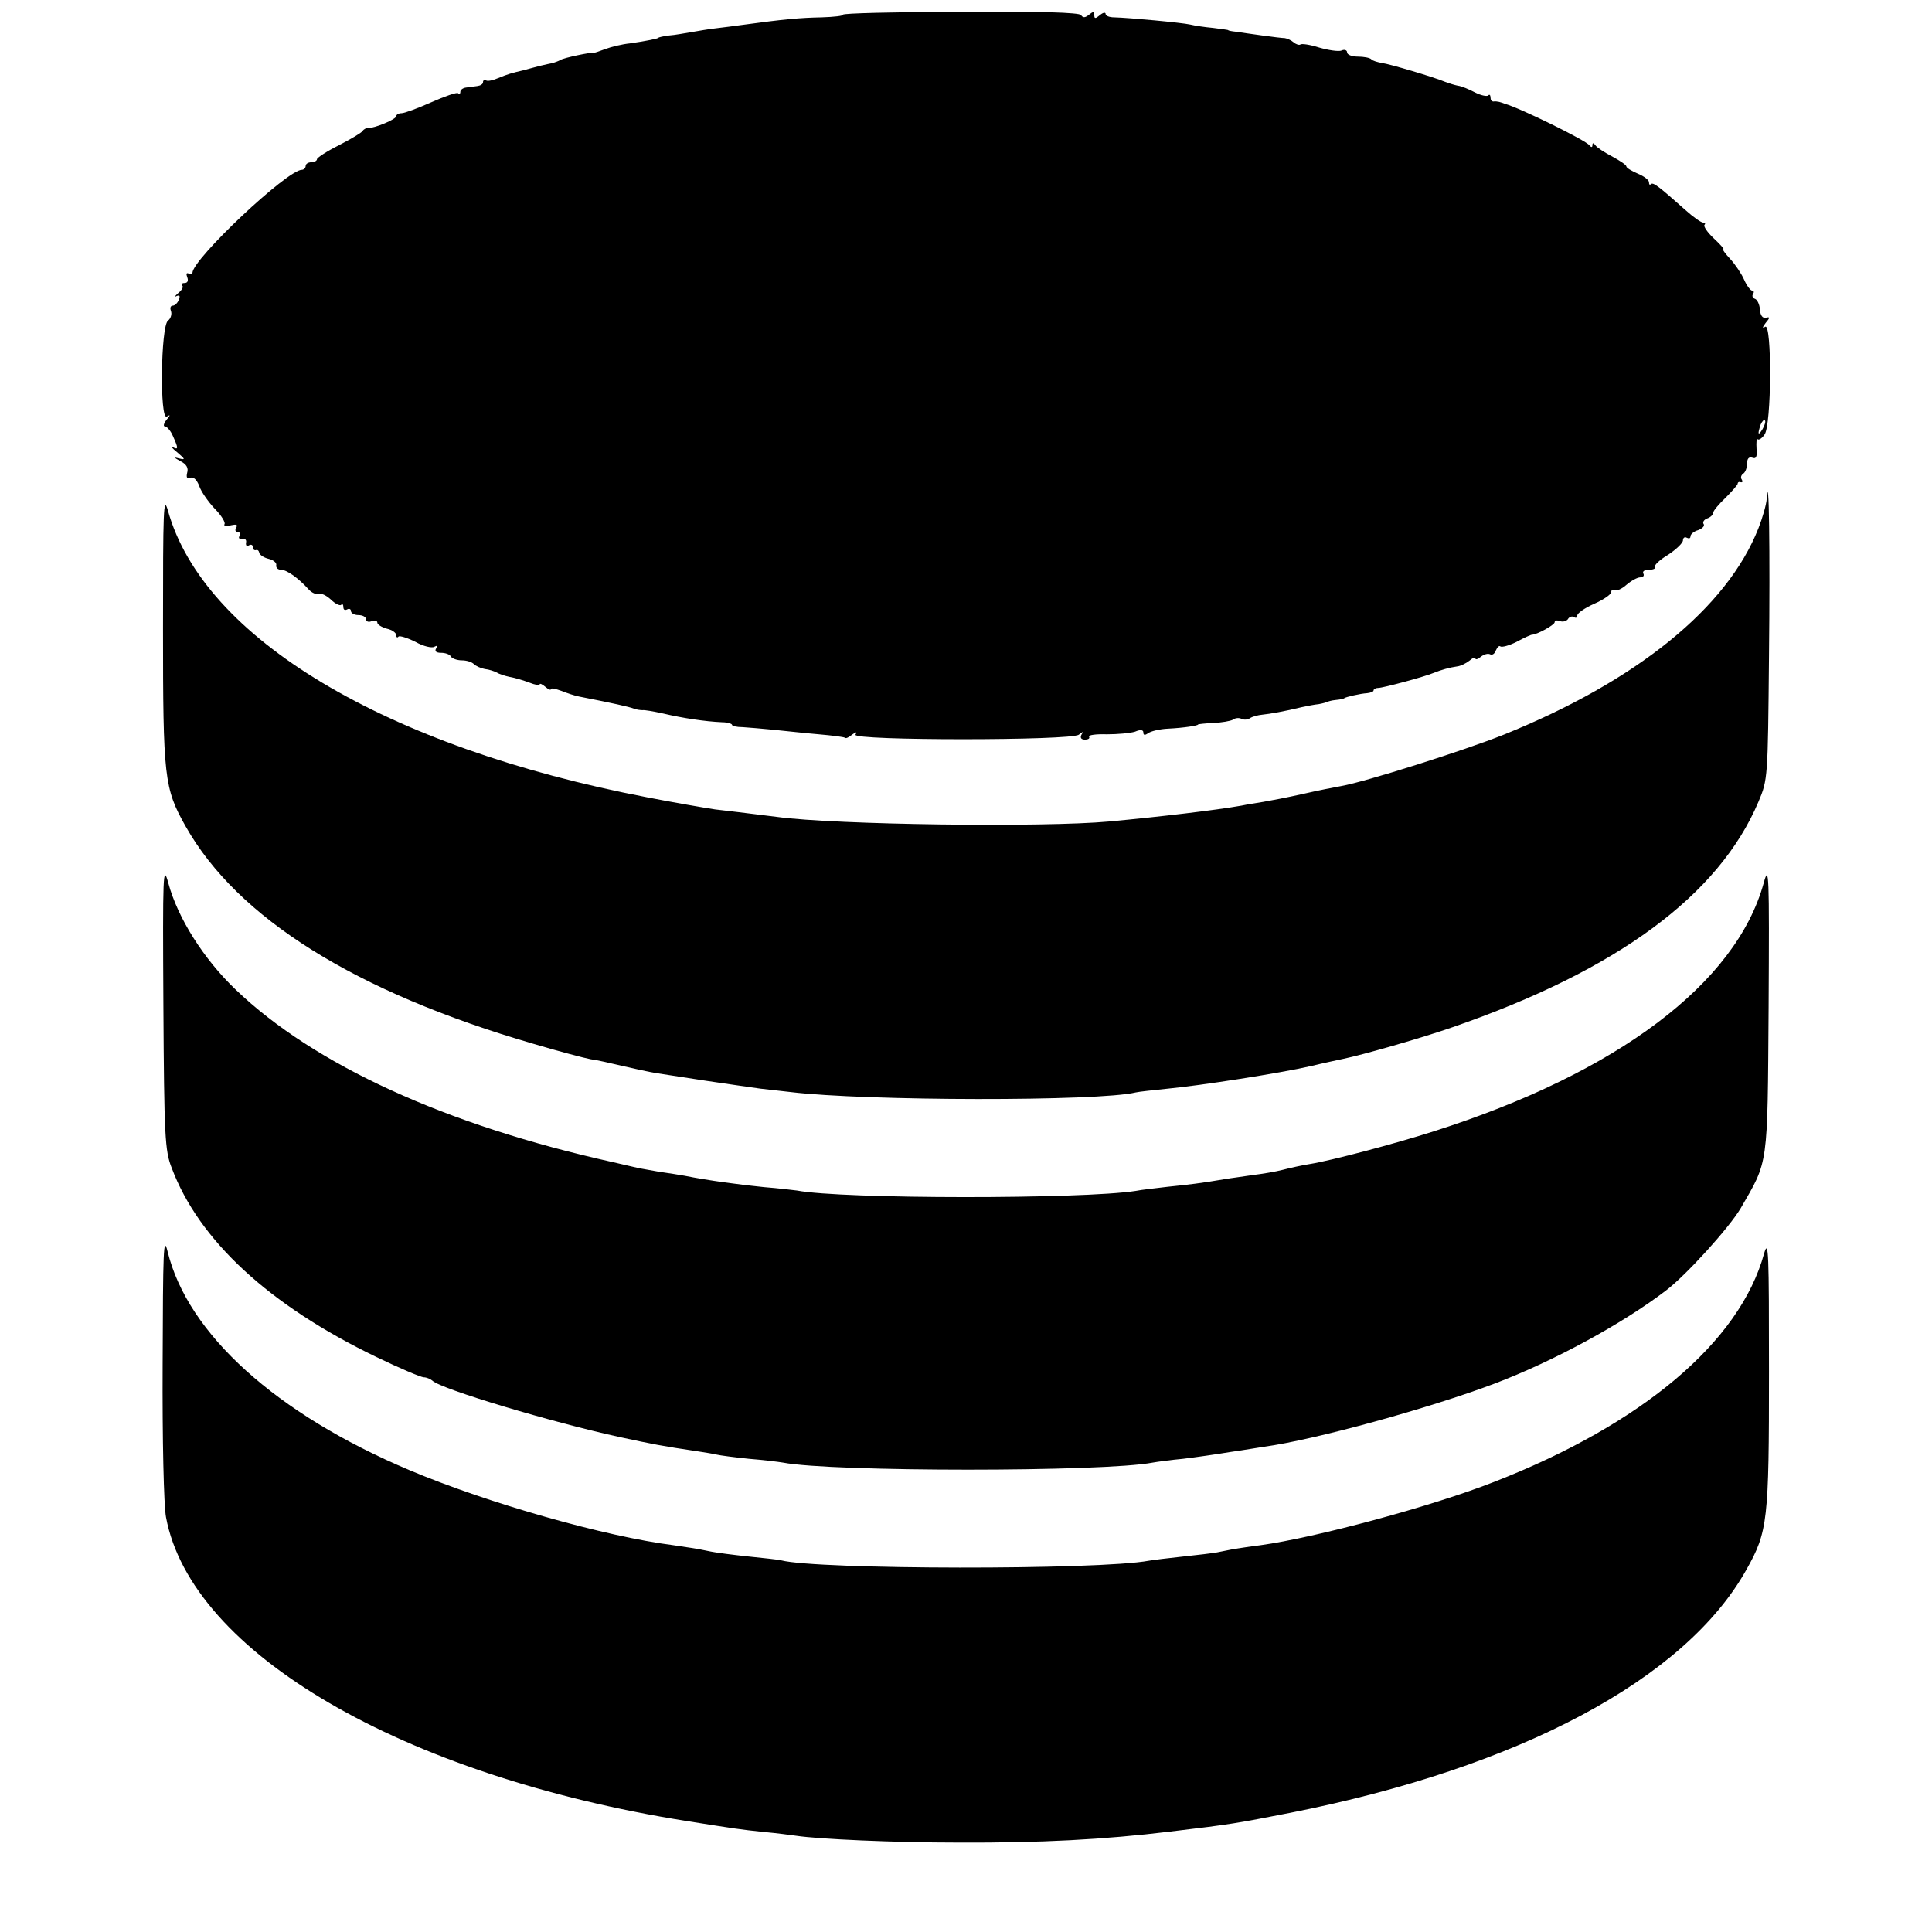
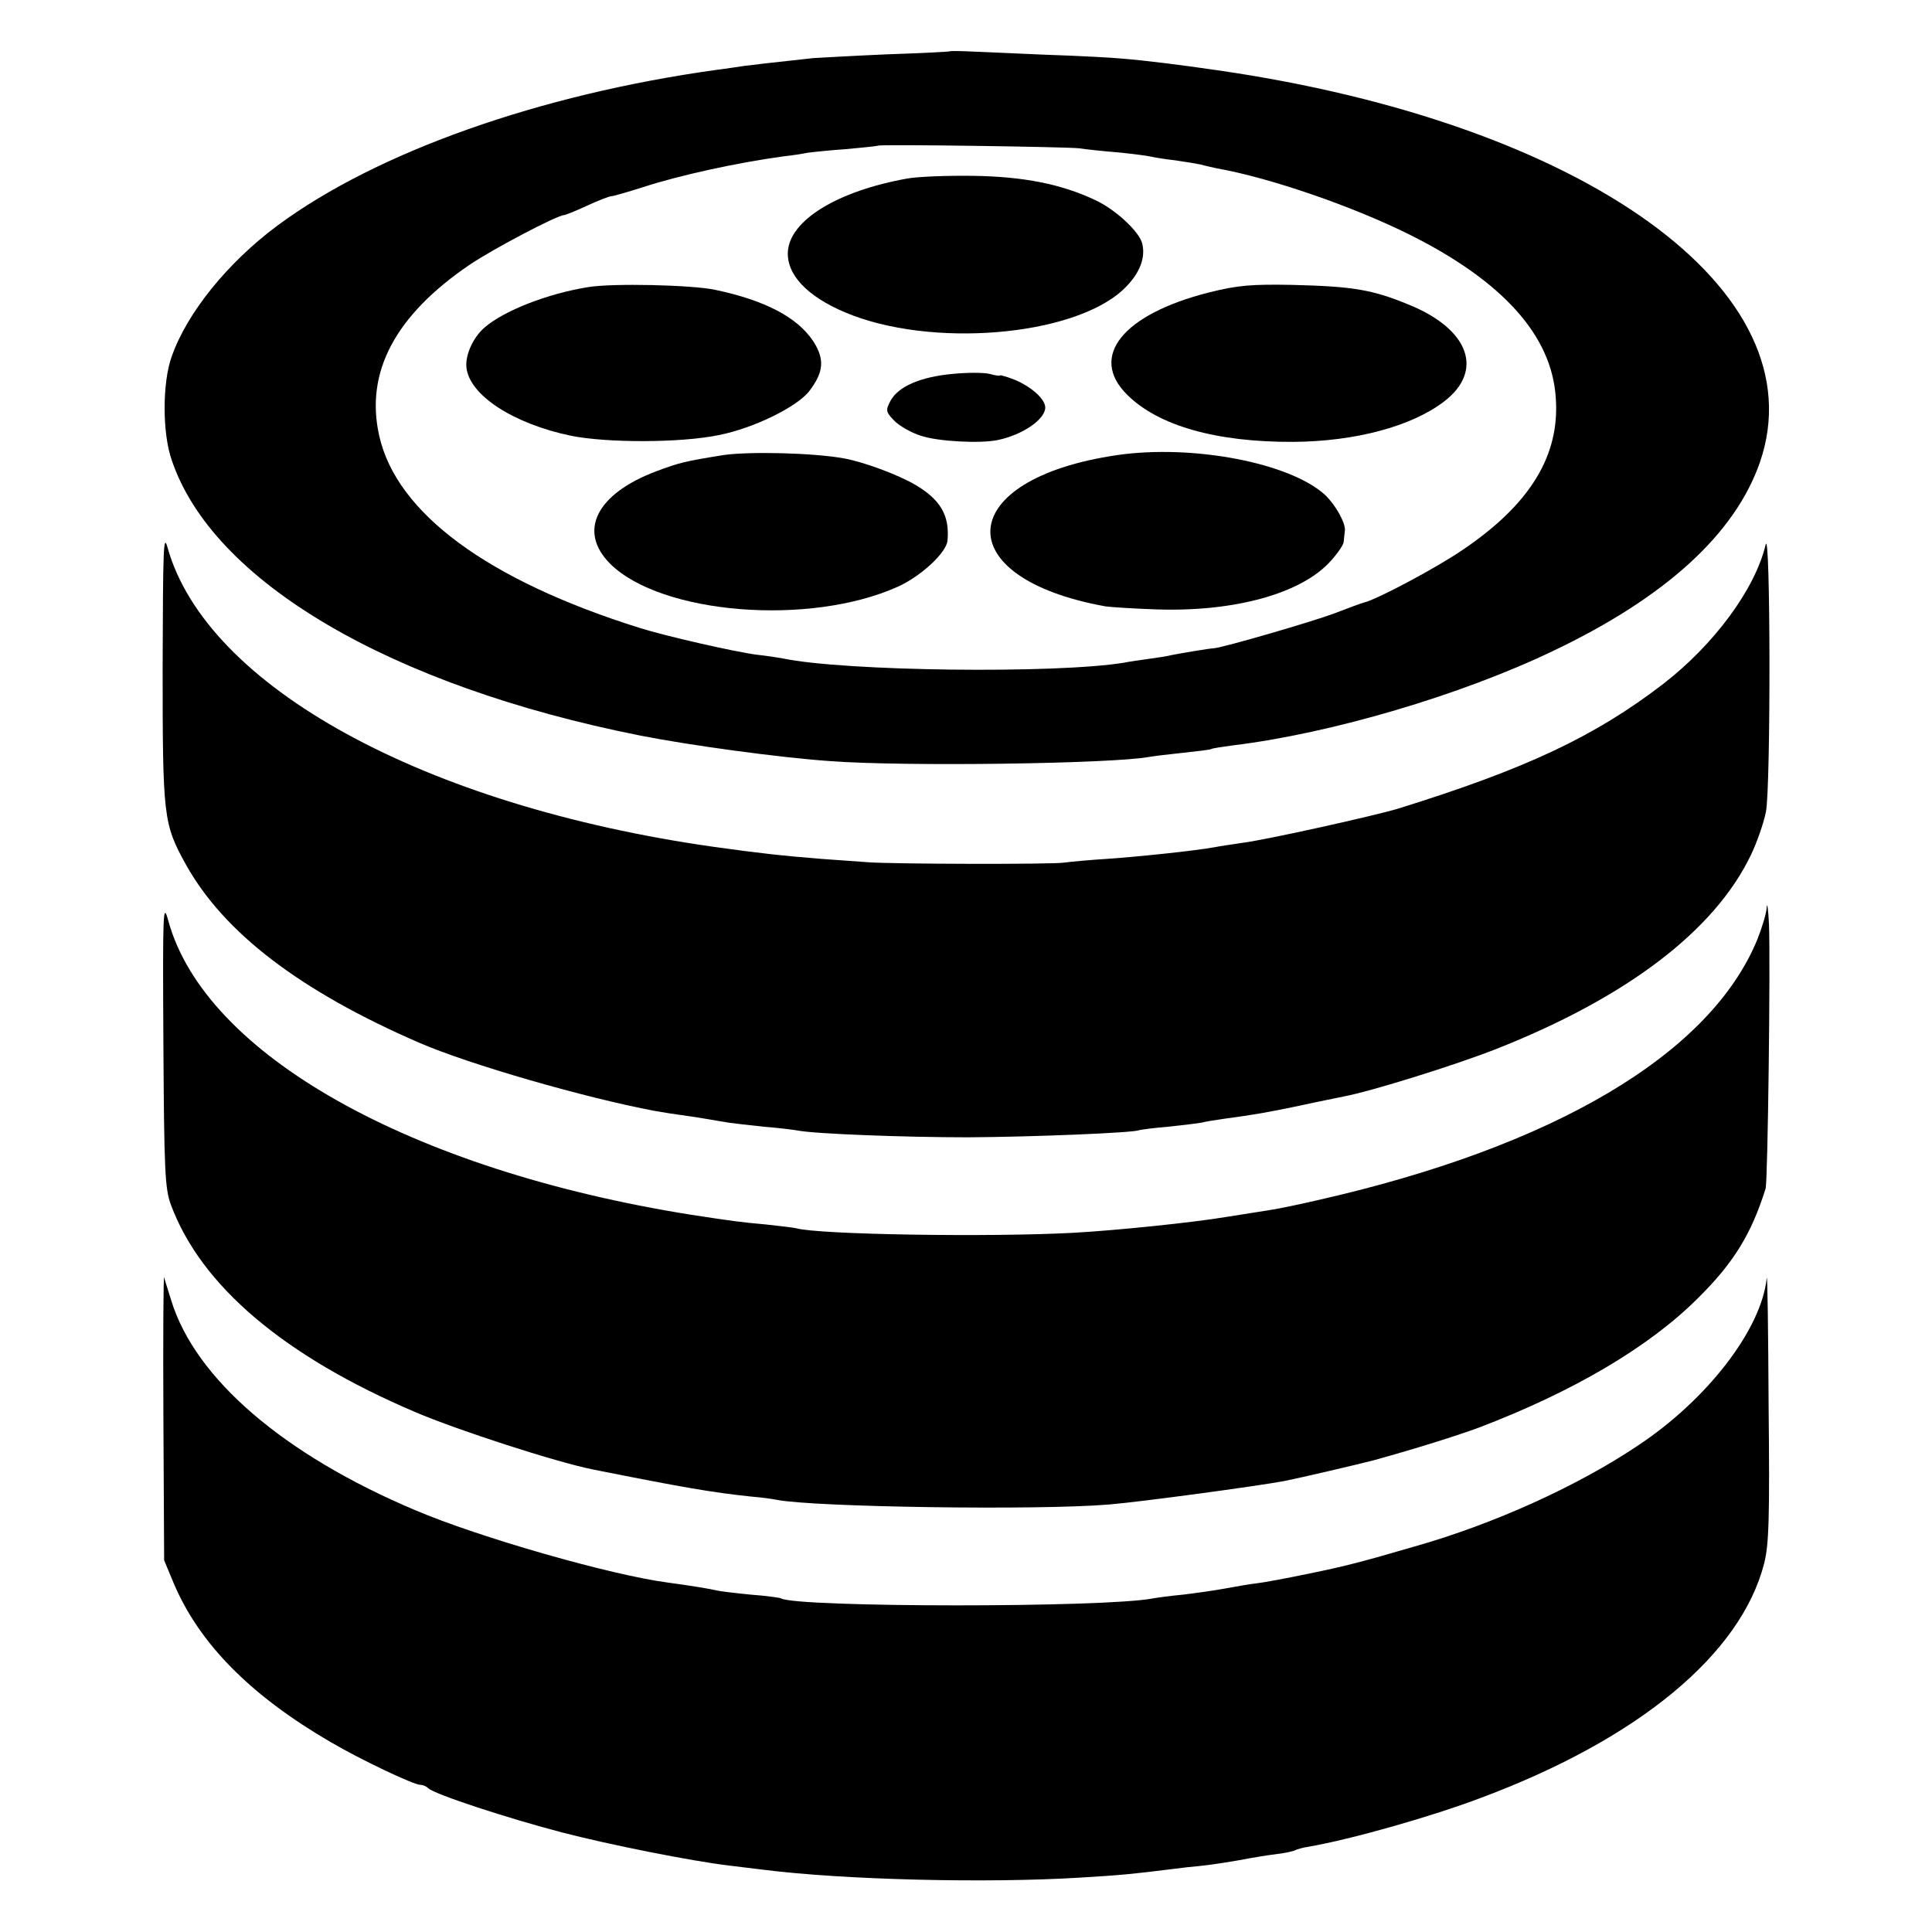
<svg xmlns="http://www.w3.org/2000/svg" version="1.0" width="512pt" height="512pt" viewBox="0 0 512 512" preserveAspectRatio="xMidYMid meet">
  <g transform="translate(0,512) scale(0.1,-0.1)" fill="#000000" stroke="none">
-     <path d="M2234 5081 c2 -3 -24 -6 -57 -7 -56 -1 -100 -5 -210 -20 -21 -3 -53 -7 -70 -9 -18 -2 -47 -7 -64 -10 -18 -3 -45 -8 -60 -9 -16 -2 -28 -5 -28 -6 0 -2 -33 -9 -76 -15 -20 -2 -49 -9 -65 -15 -16 -6 -30 -11 -32 -10 -5 2 -78 -13 -87 -19 -5 -3 -14 -6 -20 -8 -5 -1 -20 -4 -32 -7 -13 -3 -33 -9 -45 -12 -34 -8 -41 -10 -68 -21 -14 -6 -28 -9 -32 -6 -5 2 -8 0 -8 -5 0 -5 -7 -9 -15 -10 -8 -1 -22 -3 -30 -4 -8 -1 -15 -6 -15 -11 0 -6 -3 -8 -6 -4 -3 3 -35 -8 -71 -24 -36 -16 -71 -29 -79 -29 -8 0 -14 -4 -14 -8 0 -8 -57 -32 -74 -31 -5 0 -12 -3 -15 -8 -3 -5 -32 -22 -63 -38 -32 -16 -58 -33 -58 -37 0 -4 -7 -8 -15 -8 -8 0 -15 -4 -15 -10 0 -5 -5 -10 -10 -10 -39 0 -289 -236 -290 -273 0 -5 -4 -5 -10 -2 -6 3 -7 -1 -4 -9 4 -10 1 -16 -7 -16 -7 0 -9 -3 -6 -7 4 -3 -1 -12 -11 -20 -9 -8 -11 -12 -5 -8 9 4 11 1 7 -9 -3 -9 -11 -16 -16 -16 -6 0 -8 -6 -5 -14 3 -8 0 -20 -8 -26 -19 -15 -22 -265 -3 -254 10 6 10 4 -1 -9 -7 -9 -9 -17 -4 -17 5 0 15 -11 21 -25 15 -33 15 -38 0 -30 -7 4 -2 -3 12 -14 21 -18 22 -20 5 -16 -15 4 -15 3 3 -7 16 -8 22 -18 18 -31 -3 -13 0 -17 9 -13 8 3 17 -6 23 -22 5 -15 24 -42 41 -60 18 -18 29 -37 26 -41 -3 -5 5 -7 17 -3 14 3 19 2 14 -6 -4 -7 -2 -12 4 -12 6 0 8 -5 5 -10 -4 -6 -1 -9 7 -8 7 2 12 -3 10 -10 -1 -8 2 -11 8 -7 5 3 10 1 10 -4 0 -6 3 -10 8 -9 4 2 8 -1 9 -7 1 -5 12 -13 25 -16 13 -3 22 -11 20 -17 -1 -7 5 -12 13 -12 15 0 46 -22 73 -52 8 -9 20 -14 26 -12 7 3 21 -4 33 -15 11 -11 24 -17 27 -14 3 4 6 1 6 -6 0 -7 4 -9 10 -6 5 3 10 1 10 -4 0 -6 9 -11 20 -11 11 0 20 -5 20 -11 0 -6 7 -9 15 -5 8 3 15 1 15 -4 0 -5 11 -12 25 -16 14 -3 25 -11 25 -17 0 -6 3 -8 6 -4 3 3 23 -3 45 -14 21 -12 44 -17 50 -13 8 4 9 3 5 -4 -5 -8 0 -12 13 -12 11 0 23 -4 26 -10 3 -5 16 -10 29 -10 12 0 26 -4 32 -10 5 -5 18 -11 29 -13 11 -1 25 -6 31 -9 6 -4 21 -9 35 -12 13 -2 36 -9 52 -15 15 -6 27 -8 27 -5 0 4 7 1 15 -6 8 -7 15 -10 15 -6 0 3 12 1 28 -5 15 -6 36 -13 47 -15 92 -18 132 -27 145 -32 8 -3 18 -4 23 -4 4 1 28 -3 55 -9 51 -12 110 -21 155 -23 15 0 27 -4 27 -7 0 -3 12 -6 28 -6 15 -1 52 -4 82 -7 30 -3 84 -9 120 -12 35 -3 66 -7 69 -9 2 -3 11 1 19 8 11 8 14 8 9 0 -10 -16 572 -16 592 0 12 9 13 9 7 0 -4 -8 -1 -13 9 -13 9 0 14 3 11 8 -2 4 19 7 47 6 29 0 62 3 75 7 14 6 22 5 22 -2 0 -8 4 -8 13 -2 6 5 30 11 53 12 41 2 79 8 79 11 0 1 18 3 40 4 22 1 46 5 53 9 6 5 17 5 22 2 6 -3 16 -3 23 2 6 4 21 8 32 9 20 2 60 9 105 20 14 3 34 7 45 8 11 2 21 5 23 6 1 1 11 4 22 5 11 1 21 3 23 5 4 3 42 12 60 13 9 1 17 4 17 7 0 4 6 7 13 7 12 0 121 29 147 40 20 8 41 14 62 17 9 1 23 8 32 15 9 8 16 10 16 6 0 -4 7 -2 15 5 8 6 18 9 24 6 5 -3 12 1 15 10 4 9 9 14 12 11 4 -3 23 2 43 12 20 11 38 19 41 19 13 0 60 26 60 33 0 5 6 6 14 3 8 -3 17 0 21 5 3 6 11 9 16 6 5 -4 9 -2 9 4 0 6 20 20 45 31 25 11 45 25 45 31 0 6 4 8 9 5 4 -3 19 3 31 14 13 11 29 20 37 20 8 0 11 5 8 10 -3 6 3 10 15 10 12 0 19 4 16 8 -3 4 13 19 35 32 21 14 39 31 39 38 0 7 5 10 10 7 6 -3 10 -2 10 4 0 5 9 13 20 16 11 4 18 11 15 16 -4 5 1 12 9 15 9 3 16 10 16 15 0 5 15 23 33 40 17 17 32 34 32 37 0 4 4 6 8 4 5 -1 6 2 3 7 -4 5 -2 12 4 16 5 3 10 15 10 27 0 13 5 18 14 15 10 -4 13 3 11 24 -1 17 0 28 3 25 3 -3 11 2 18 12 19 24 20 297 2 286 -8 -5 -8 -2 1 10 12 14 12 17 1 14 -9 -2 -15 6 -16 22 -1 13 -7 26 -13 28 -6 2 -9 8 -5 13 3 5 2 9 -3 9 -4 0 -14 13 -21 29 -7 16 -24 41 -37 55 -13 14 -22 26 -18 26 3 0 -9 13 -26 29 -16 15 -27 31 -24 35 3 3 2 6 -3 6 -6 0 -27 15 -47 33 -71 63 -86 75 -92 69 -3 -3 -5 -1 -5 5 0 6 -13 16 -30 23 -16 7 -30 15 -30 19 0 4 -17 15 -37 26 -21 11 -41 24 -45 30 -5 7 -8 7 -8 0 0 -6 -3 -6 -8 0 -9 13 -184 99 -224 110 -5 2 -11 4 -15 5 -5 1 -11 2 -15 1 -5 0 -8 4 -8 11 0 6 -3 9 -6 5 -4 -3 -19 0 -35 8 -15 8 -36 17 -46 18 -10 2 -25 7 -33 10 -31 13 -146 47 -167 50 -12 2 -26 6 -29 10 -4 4 -20 7 -36 7 -15 0 -28 5 -28 11 0 6 -7 9 -15 5 -8 -3 -35 1 -59 8 -25 8 -47 11 -50 8 -3 -2 -11 0 -18 6 -7 6 -17 10 -23 11 -5 0 -32 3 -60 7 -27 4 -59 8 -70 10 -11 1 -20 3 -20 4 0 1 -18 3 -40 6 -22 2 -49 6 -61 9 -22 5 -162 18 -201 19 -13 0 -23 4 -23 9 0 5 -7 4 -15 -3 -12 -10 -15 -10 -15 0 0 10 -3 10 -14 1 -10 -8 -16 -9 -21 -1 -4 7 -111 10 -321 9 -172 -1 -312 -4 -310 -8z m2437 -1098 c-12 -20 -14 -14 -5 12 4 9 9 14 11 11 3 -2 0 -13 -6 -23z" />
-     <path d="M4682 3798 c-1 -15 -11 -50 -22 -78 -83 -211 -323 -405 -675 -547 -105 -42 -367 -125 -430 -136 -17 -3 -63 -12 -102 -21 -40 -9 -87 -18 -105 -21 -18 -3 -44 -7 -58 -10 -68 -12 -211 -29 -350 -42 -173 -16 -726 -9 -880 12 -35 4 -70 9 -165 20 -27 4 -108 18 -180 32 -694 133 -1176 422 -1270 760 -12 42 -13 3 -13 -312 0 -396 3 -424 60 -525 137 -243 450 -439 921 -576 67 -20 136 -38 152 -41 17 -2 55 -11 85 -18 30 -7 71 -16 90 -19 19 -3 78 -12 130 -20 52 -8 118 -17 145 -21 28 -3 64 -7 80 -9 199 -24 817 -25 915 -1 8 2 47 6 85 10 85 8 298 41 380 60 33 8 71 16 85 19 49 10 207 55 290 84 436 151 705 349 810 597 25 59 25 63 28 385 3 283 0 500 -6 418z" />
-     <path d="M433 2455 c2 -345 4 -385 22 -430 72 -192 258 -364 542 -501 62 -30 119 -54 126 -54 7 0 17 -4 23 -9 22 -22 319 -111 499 -150 84 -18 108 -23 203 -37 20 -3 44 -7 52 -9 8 -2 46 -7 85 -11 38 -3 78 -8 90 -10 129 -25 851 -25 980 0 11 2 47 7 80 10 33 4 89 12 125 18 36 5 76 12 90 14 133 18 438 102 610 167 156 59 340 159 455 247 54 41 168 167 198 218 74 128 71 106 74 532 2 358 1 381 -13 330 -73 -266 -388 -503 -874 -658 -103 -33 -273 -78 -330 -87 -19 -3 -51 -10 -70 -15 -19 -5 -55 -11 -80 -14 -25 -4 -58 -8 -75 -11 -65 -11 -92 -14 -150 -20 -33 -4 -71 -8 -85 -11 -140 -22 -778 -22 -898 1 -9 1 -48 6 -87 9 -62 6 -151 18 -210 30 -11 2 -42 7 -70 11 -27 5 -52 9 -55 10 -3 1 -32 7 -65 15 -443 98 -792 258 -1000 457 -85 81 -154 190 -179 283 -14 51 -15 28 -13 -325z" />
-     <path d="M431 1504 c-1 -197 3 -375 9 -405 67 -359 627 -685 1380 -805 133 -21 138 -22 205 -29 33 -3 71 -8 85 -10 60 -9 259 -18 430 -18 217 -1 387 8 560 29 168 20 176 22 320 50 607 120 1046 354 1208 644 57 101 60 130 60 525 0 315 -1 354 -13 313 -64 -234 -323 -452 -715 -605 -165 -65 -474 -148 -620 -168 -25 -3 -56 -8 -70 -10 -14 -3 -34 -7 -45 -9 -11 -2 -51 -7 -90 -11 -38 -4 -79 -9 -90 -11 -133 -25 -880 -24 -975 1 -8 2 -46 6 -85 10 -38 4 -88 10 -110 15 -22 5 -62 11 -90 15 -181 23 -491 111 -700 199 -353 149 -588 361 -641 580 -11 44 -12 2 -13 -300z" />
+     <path d="M2517 4984 c-1 -1 -76 -5 -167 -8 -91 -4 -178 -9 -195 -10 -119 -13 -163 -18 -185 -21 -14 -2 -45 -7 -70 -10 -470 -65 -902 -218 -1165 -413 -132 -98 -240 -232 -280 -347 -25 -69 -25 -203 0 -274 108 -322 578 -598 1240 -730 131 -26 373 -59 505 -68 197 -15 747 -7 845 11 11 2 51 7 90 11 38 4 72 8 75 10 3 2 30 6 60 10 260 32 602 133 846 250 298 142 482 310 548 500 156 453 -461 898 -1439 1039 -97 14 -182 25 -255 31 -19 2 -109 7 -200 10 -91 4 -184 8 -208 9 -24 1 -44 1 -45 0z m343 -257 c19 -3 67 -8 105 -11 39 -4 77 -9 85 -11 8 -2 38 -7 65 -10 28 -4 58 -9 67 -11 10 -3 29 -7 42 -10 142 -25 361 -101 510 -175 249 -124 379 -269 389 -434 11 -152 -68 -281 -245 -401 -68 -47 -229 -133 -264 -141 -5 -1 -40 -14 -79 -29 -59 -22 -293 -90 -318 -92 -10 0 -87 -13 -112 -18 -11 -3 -38 -7 -60 -10 -22 -3 -51 -7 -65 -10 -181 -30 -743 -23 -905 11 -11 2 -42 7 -70 10 -60 8 -240 49 -310 71 -402 126 -644 304 -690 509 -38 168 42 319 239 453 62 42 233 132 251 132 3 0 31 11 61 25 30 14 59 25 64 25 5 0 43 11 84 24 95 31 249 65 375 82 19 2 46 6 60 9 14 2 62 7 106 10 44 4 81 8 82 9 4 4 496 -3 533 -7z" />
+     <path d="M2405 4647 c-185 -33 -311 -110 -317 -193 -4 -61 50 -119 152 -162 225 -95 602 -64 736 60 44 41 62 86 50 126 -11 32 -71 87 -122 111 -90 43 -191 63 -324 65 -69 1 -147 -2 -175 -7z" />
+     <path d="M1558 4359 c-106 -17 -222 -62 -274 -107 -30 -26 -51 -72 -48 -105 7 -74 124 -150 278 -182 96 -19 290 -19 391 2 92 18 208 75 240 117 38 50 41 84 10 132 -42 63 -127 108 -260 136 -61 13 -273 18 -337 7z" />
+     <path d="M3204 4345 c-229 -58 -319 -170 -217 -271 82 -82 236 -126 440 -125 164 1 314 41 400 107 106 81 67 191 -92 256 -99 41 -150 49 -310 53 -109 2 -145 -1 -221 -20z" />
+     <path d="M2523 4129 c-84 -8 -142 -33 -163 -71 -13 -25 -13 -29 9 -52 13 -14 46 -33 72 -41 45 -15 157 -21 204 -11 66 14 125 55 125 86 0 22 -36 55 -82 74 -21 8 -38 13 -38 11 0 -2 -12 0 -27 4 -16 4 -60 4 -100 0z" />
+     <path d="M1917 3914 c-105 -17 -116 -20 -178 -43 -159 -60 -208 -159 -122 -245 135 -134 528 -166 762 -61 62 28 130 91 132 123 6 66 -19 108 -85 147 -46 27 -135 60 -188 70 -81 15 -252 19 -321 9z" />
+     <path d="M2961 3914 c-433 -63 -453 -325 -31 -401 14 -2 75 -6 135 -8 209 -7 387 43 463 130 18 20 33 42 33 50 1 8 2 21 3 28 3 19 -23 67 -52 95 -92 85 -350 135 -551 106z" />
+     <path d="M431 3353 c0 -398 2 -416 61 -523 101 -182 303 -336 618 -473 134 -58 439 -146 625 -181 22 -4 54 -9 70 -11 30 -4 79 -12 125 -20 14 -2 56 -7 95 -11 38 -3 78 -8 89 -10 46 -9 285 -18 451 -18 172 1 443 12 454 19 4 1 38 6 76 9 39 4 79 9 90 11 11 3 37 7 58 10 82 11 116 17 202 35 50 11 101 21 115 24 75 14 298 84 405 126 347 137 579 314 675 514 16 33 34 85 40 115 13 69 12 763 -1 707 -28 -117 -136 -264 -272 -369 -181 -139 -364 -225 -702 -330 -63 -19 -355 -84 -415 -91 -25 -4 -56 -8 -70 -11 -55 -10 -200 -25 -285 -31 -49 -3 -101 -8 -115 -10 -30 -5 -456 -4 -520 1 -25 2 -81 6 -125 9 -100 8 -164 15 -285 32 -767 109 -1343 425 -1446 793 -11 40 -12 -3 -13 -316z" />
+     <path d="M4682 2715 c-1 -16 -13 -55 -25 -85 -125 -304 -539 -549 -1167 -691 -47 -11 -101 -22 -120 -25 -44 -7 -88 -14 -120 -19 -89 -15 -295 -36 -405 -42 -220 -12 -676 -5 -735 12 -8 2 -44 6 -80 10 -67 6 -89 9 -200 26 -744 119 -1287 425 -1384 779 -14 51 -15 29 -13 -325 2 -337 4 -385 20 -428 80 -215 300 -401 647 -549 115 -49 372 -132 470 -152 241 -48 316 -61 420 -72 25 -2 56 -6 70 -9 101 -19 692 -28 880 -12 84 7 387 48 463 62 45 9 199 45 237 55 116 32 223 66 280 87 249 95 450 213 580 343 94 93 141 169 179 290 6 20 13 603 9 700 -2 41 -5 62 -6 45z" />
+     <path d="M4682 1733 c-14 -136 -158 -323 -343 -445 -160 -107 -381 -207 -589 -266 -144 -42 -187 -53 -280 -72 -58 -12 -121 -24 -140 -26 -19 -2 -57 -9 -85 -14 -27 -5 -77 -12 -110 -16 -33 -3 -69 -8 -80 -10 -130 -25 -941 -24 -985 0 -3 2 -39 7 -80 10 -41 4 -82 9 -90 11 -16 4 -70 13 -130 21 -152 20 -501 120 -670 192 -348 147 -582 348 -646 555 -9 29 -18 57 -19 62 -2 6 -3 -161 -2 -370 l2 -380 25 -60 c68 -161 204 -298 415 -421 80 -47 221 -114 239 -114 7 0 16 -4 21 -9 16 -16 212 -80 354 -117 127 -33 343 -76 444 -88 26 -3 66 -8 90 -11 214 -27 592 -36 837 -21 117 7 143 10 240 22 30 4 66 8 80 9 23 2 89 12 135 21 11 2 40 7 65 10 25 3 48 8 53 11 4 2 20 7 35 9 115 20 326 80 458 130 417 156 687 380 749 620 13 50 15 122 12 420 -1 197 -3 349 -5 337z" />
  </g>
</svg>
